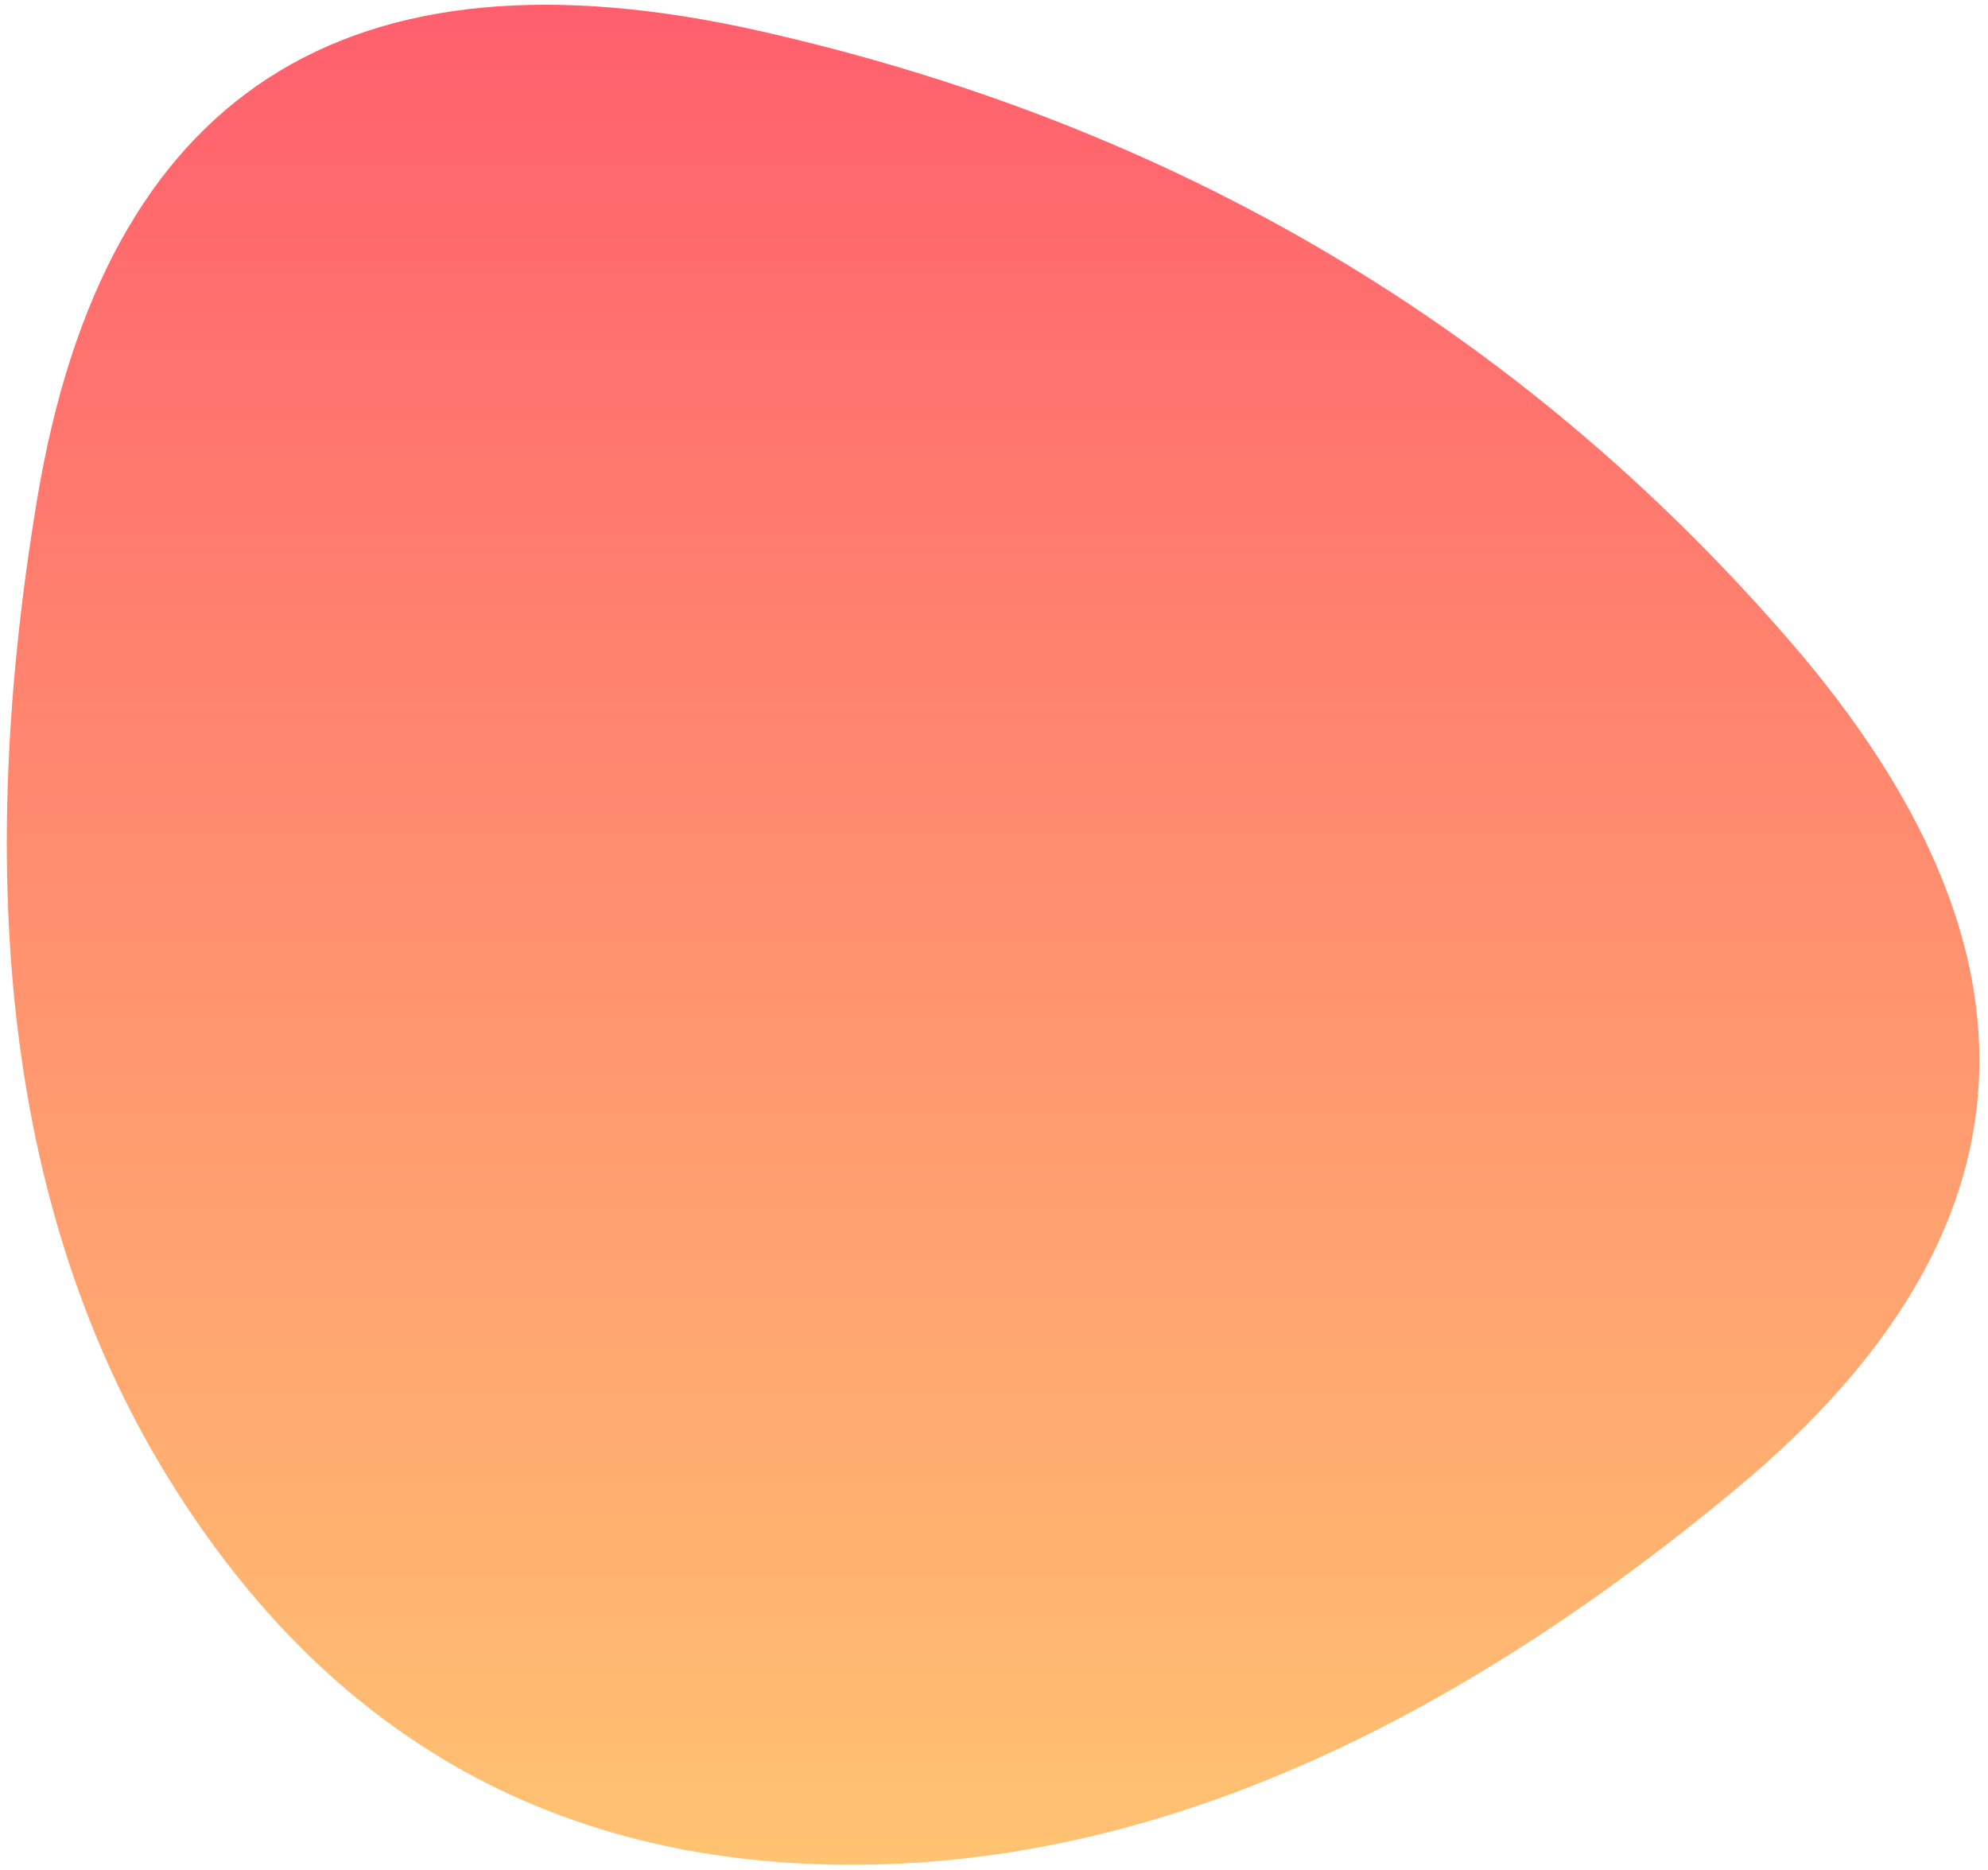
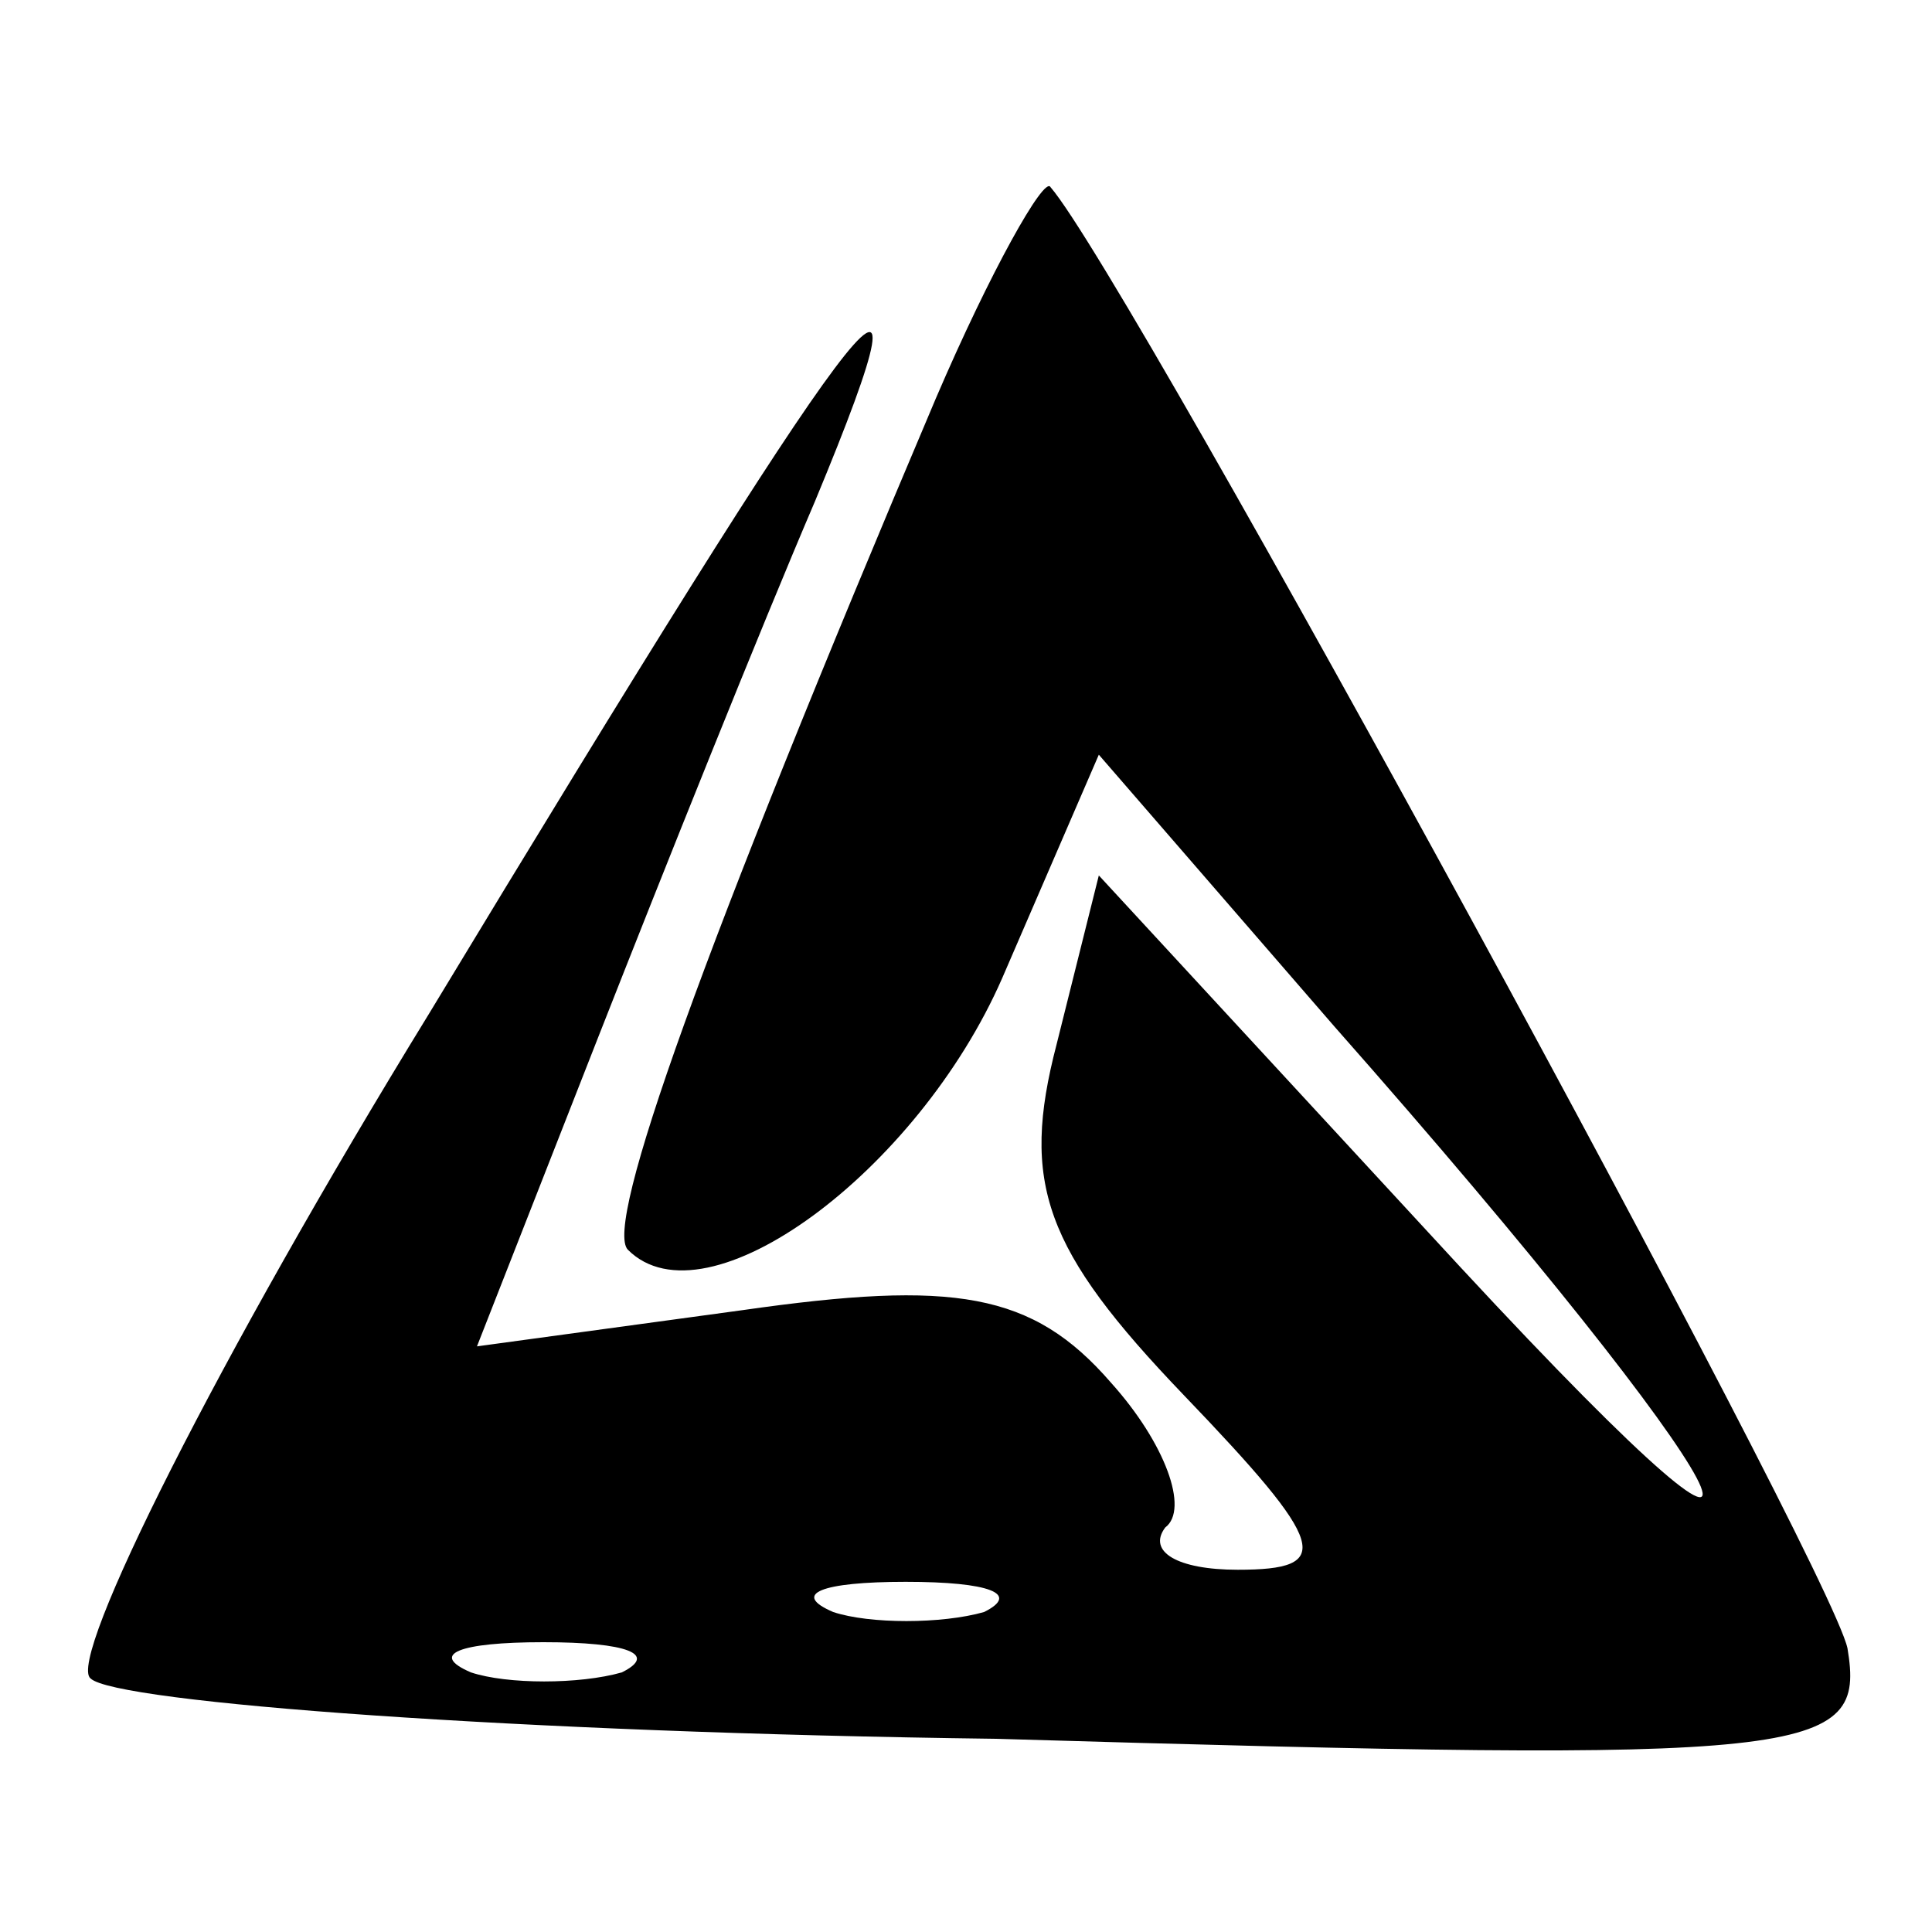
- <svg xmlns="http://www.w3.org/2000/svg" width="117" height="110" viewBox="0 0 117 110" fill="none">
-   <path d="M102.282 87.513C84.385 102.427 66.874 109.829 49.75 109.719C32.626 109.608 19.424 102.151 10.144 87.347C0.864 72.543 -1.787 53.209 2.19 29.346C6.167 5.483 20.363 -3.686 44.779 1.837C69.194 7.361 89.356 19.293 105.265 37.632C121.174 55.971 120.18 72.598 102.282 87.513Z" fill="url(#paint0_linear)" />
-   <defs>
-     <linearGradient id="paint0_linear" x1="0.4" y1="0.28" x2="0.4" y2="109.72" gradientUnits="userSpaceOnUse">
-       <stop stop-color="#FF5F6D" />
-       <stop offset="1" stop-color="#FFC371" />
-     </linearGradient>
-   </defs>
+ <svg xmlns="http://www.w3.org/2000/svg" version="1.0" width="32pt" height="32pt" viewBox="0 0 32 32" preserveAspectRatio="xMidYMid meet">
+   <g transform="translate(0,32) scale(0.1,-0.1)" fill="#000000" stroke="none">
+     <path d="M155 254 c-39 -92 -55 -137 -51 -141 13 -13 48 13 62 45 l16 37 39 -45 c68 -77 85 -109 21 -40 l-60 65 -7 -28 c-6 -23 -2 -34 21 -58 24 -25 25 -29 9 -29 -10 0 -15 3 -12 7 4 3 0 14 -9 24 -13 15 -26 17 -61 12 l-44 -6 20 51 c11 28 27 68 36 89 22 53 8 34 -64 -85 -35 -57 -60 -107 -56 -110 4 -4 71 -9 150 -10 136 -4 144 -3 141 15 -3 14 -119 227 -132 242 -1 2 -10 -14 -19 -35z m8 -201 c-7 -2 -19 -2 -25 0 -7 3 -2 5 12 5 14 0 19 -2 13 -5z m-60 -10 c-7 -2 -19 -2 -25 0 -7 3 -2 5 12 5 14 0 19 -2 13 -5z" />
+   </g>
</svg>
